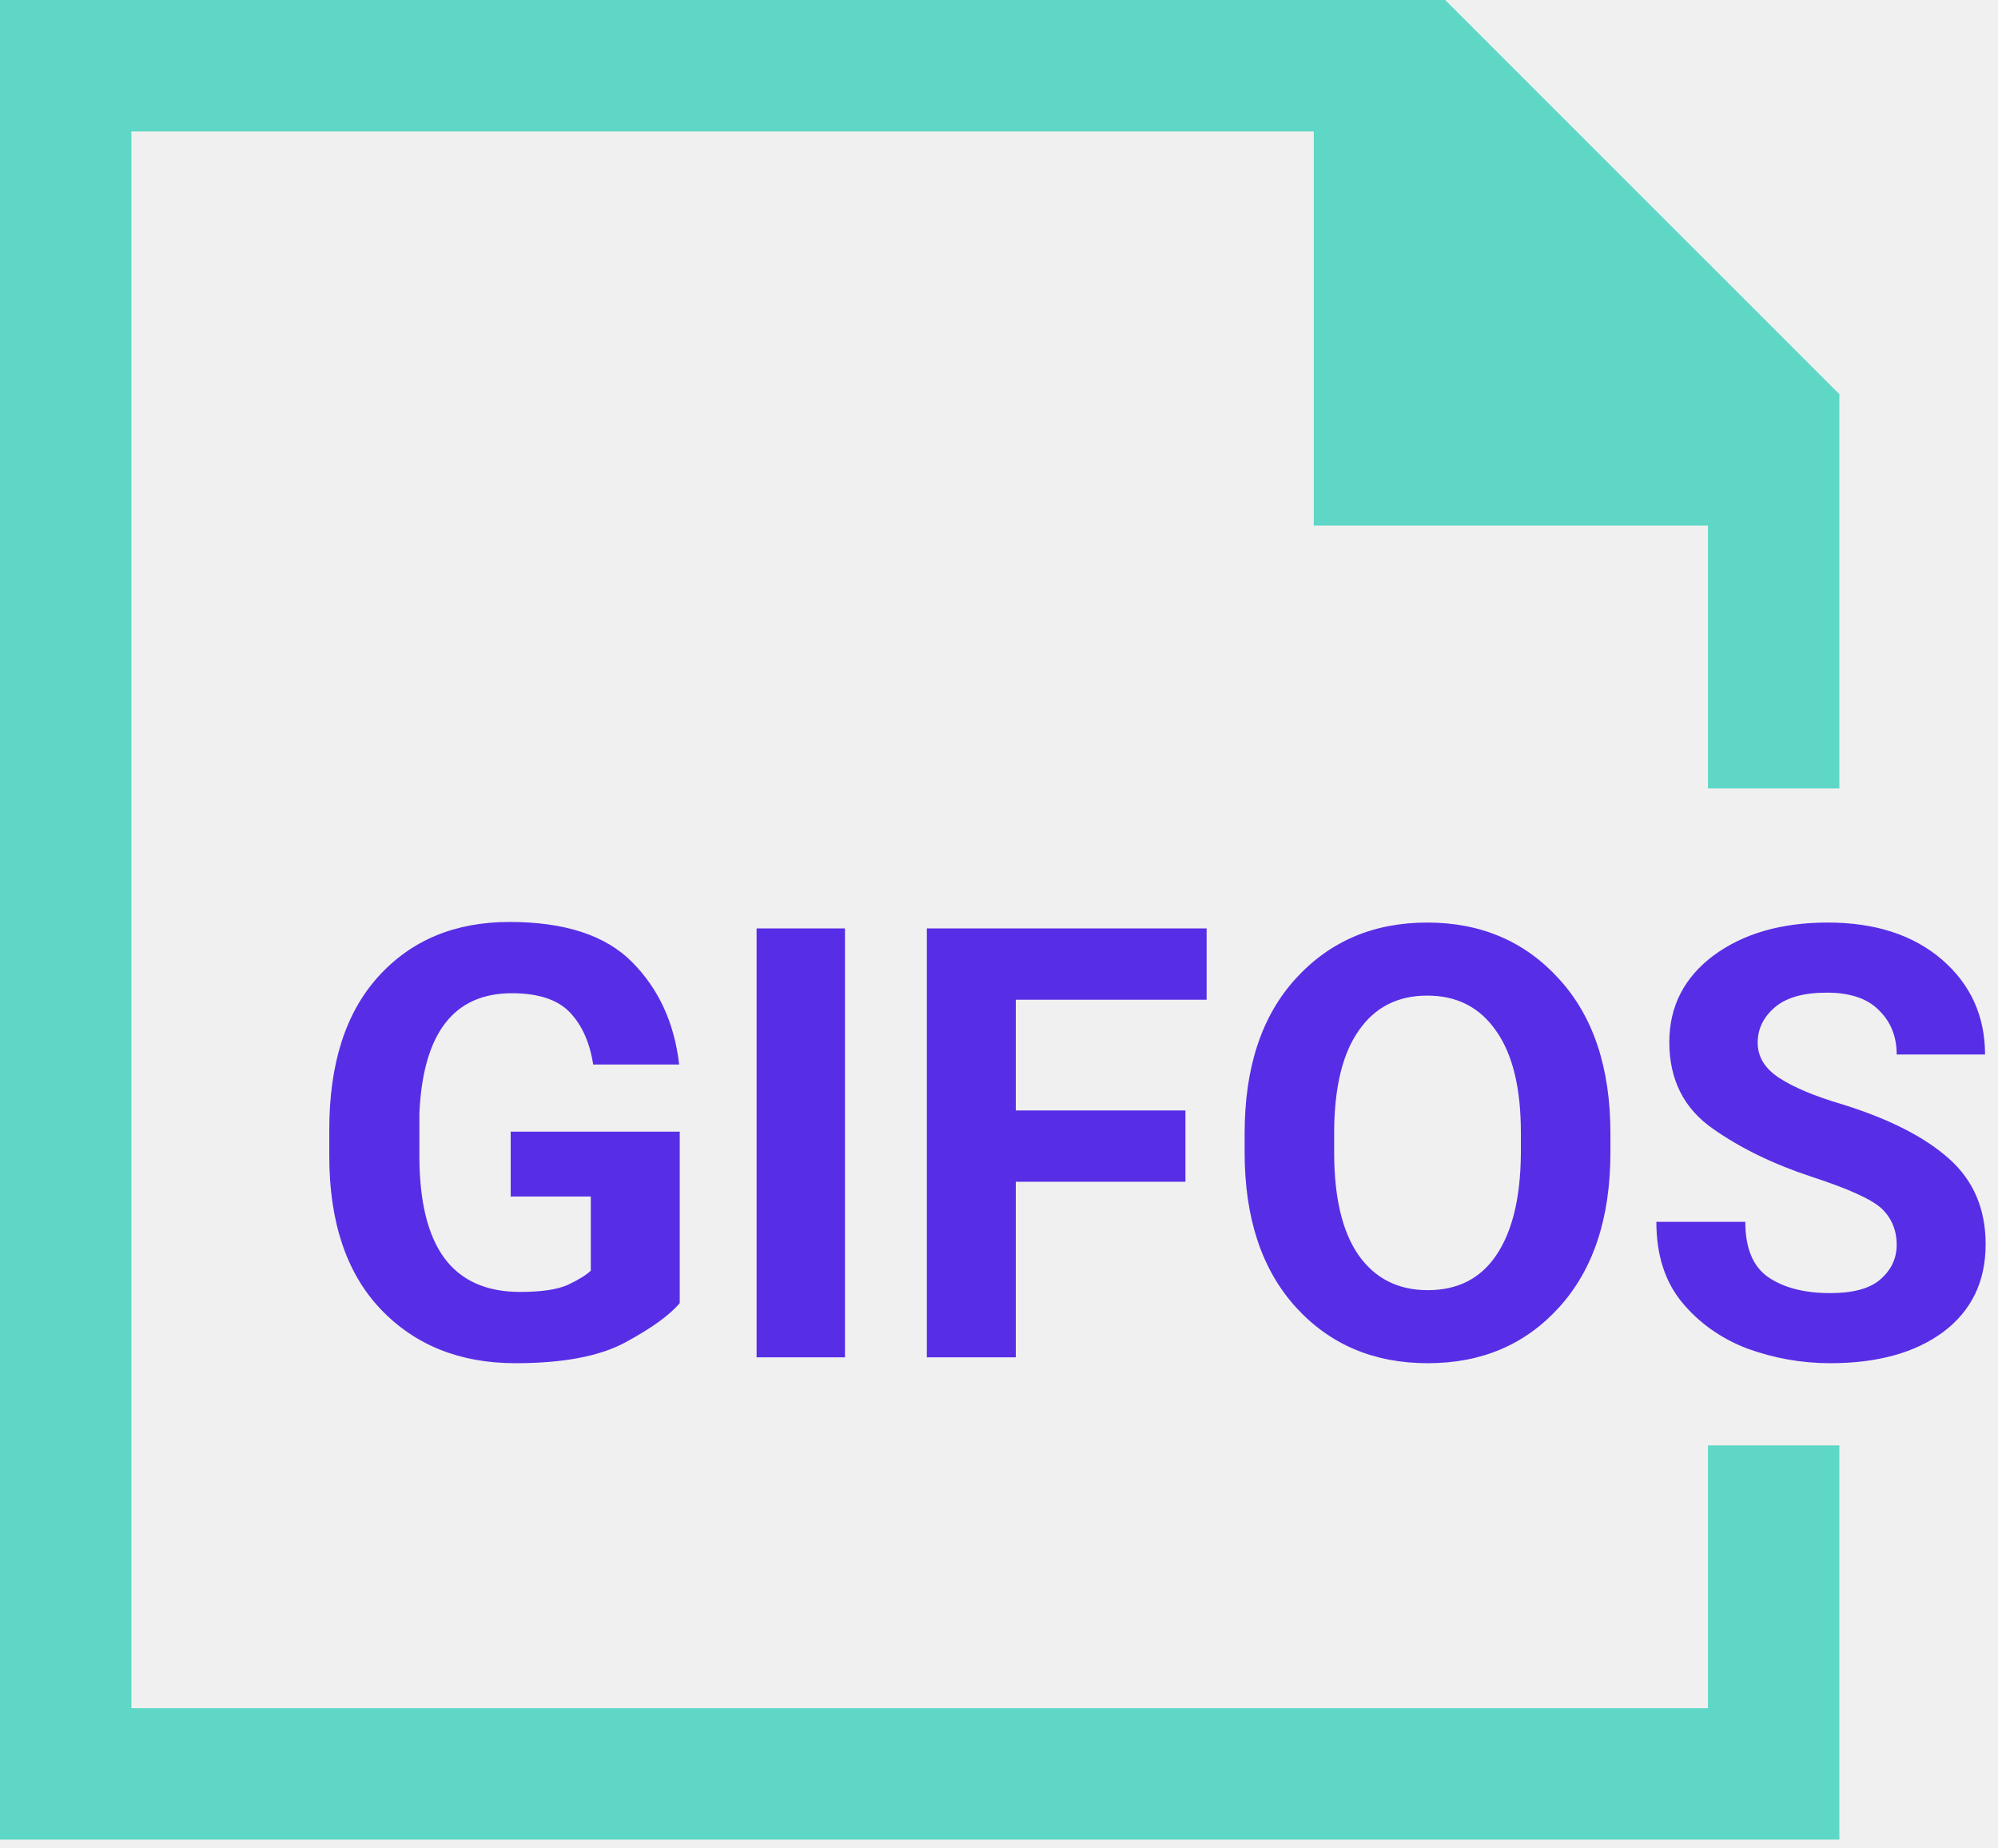
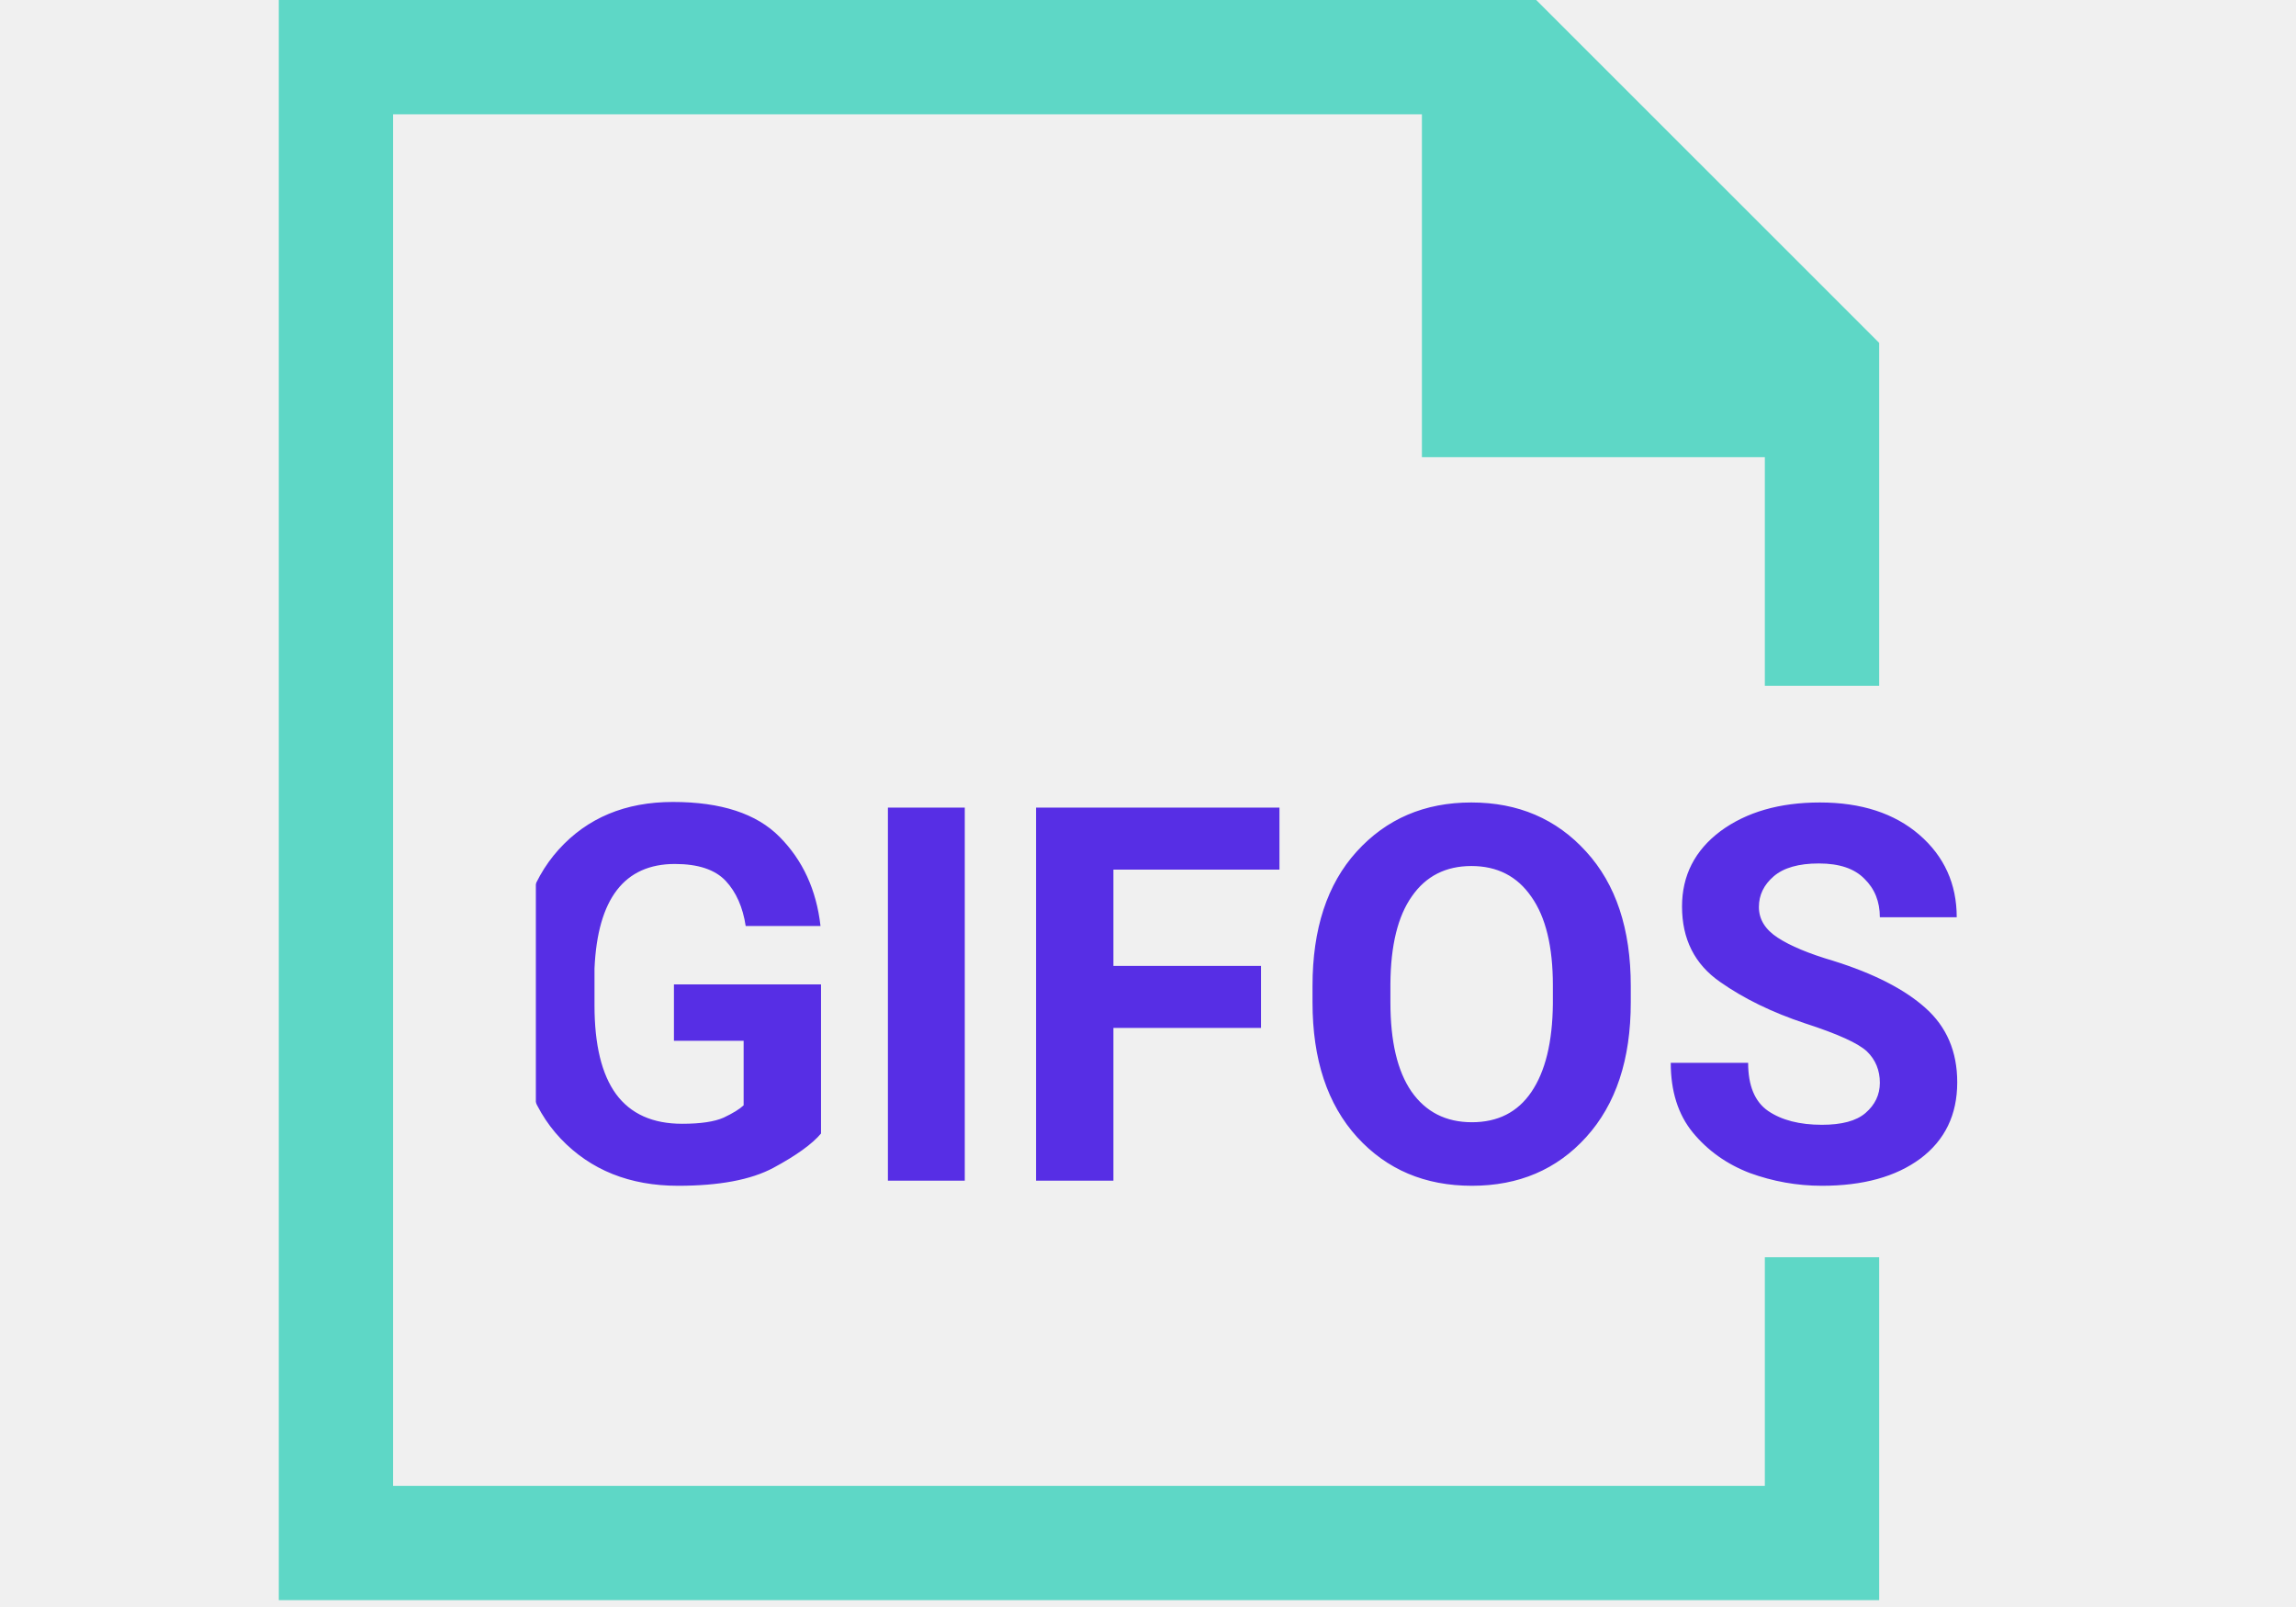
- <svg xmlns="http://www.w3.org/2000/svg" xmlns:xlink="http://www.w3.org/1999/xlink" width="53px" height="49px" viewBox="0 0 53 49" version="1.1">
+ <svg xmlns="http://www.w3.org/2000/svg" xmlns:xlink="http://www.w3.org/1999/xlink" width="70px" height="49px" viewBox="0 0 53 49" version="1.1">
  <defs>
    <polygon id="path-1" points="0.837 0.943 48.53 0.943 48.53 20.46 0.837 20.46" />
  </defs>
  <g id="GIFOS" stroke="none" stroke-width="1" fill="none" fill-rule="evenodd">
    <g id="00-UI-Kit" transform="translate(-347, -2463)">
      <g id="logo-mobile" transform="translate(347, 2463)">
        <g id="Group-5">
          <polygon id="Fill-1" fill="#5ED7C6" points="0 -0 0 48.791 48.792 48.791 48.792 38.336 45.306 38.336 45.306 45.306 3.485 45.306 3.485 3.485 34.851 3.485 34.851 13.94 45.306 13.94 45.306 20.911 48.792 20.911 48.792 10.455 38.336 -0" />
          <g id="Group-4" transform="translate(7, 16)">
            <mask id="mask-2" fill="white">
              <use xlink:href="#path-1" />
            </mask>
            <g id="Clip-3" />
            <text id="GIFOS" mask="url(#mask-2)" font-family="Roboto-Black, Roboto" font-size="16" font-weight="700" fill="#572EE5">
-               <tspan x="1" y="20">GIFOS</tspan>
+               <tspan x="-0.5" y="20">GIFOS</tspan>
            </text>
          </g>
        </g>
      </g>
    </g>
  </g>
</svg>
